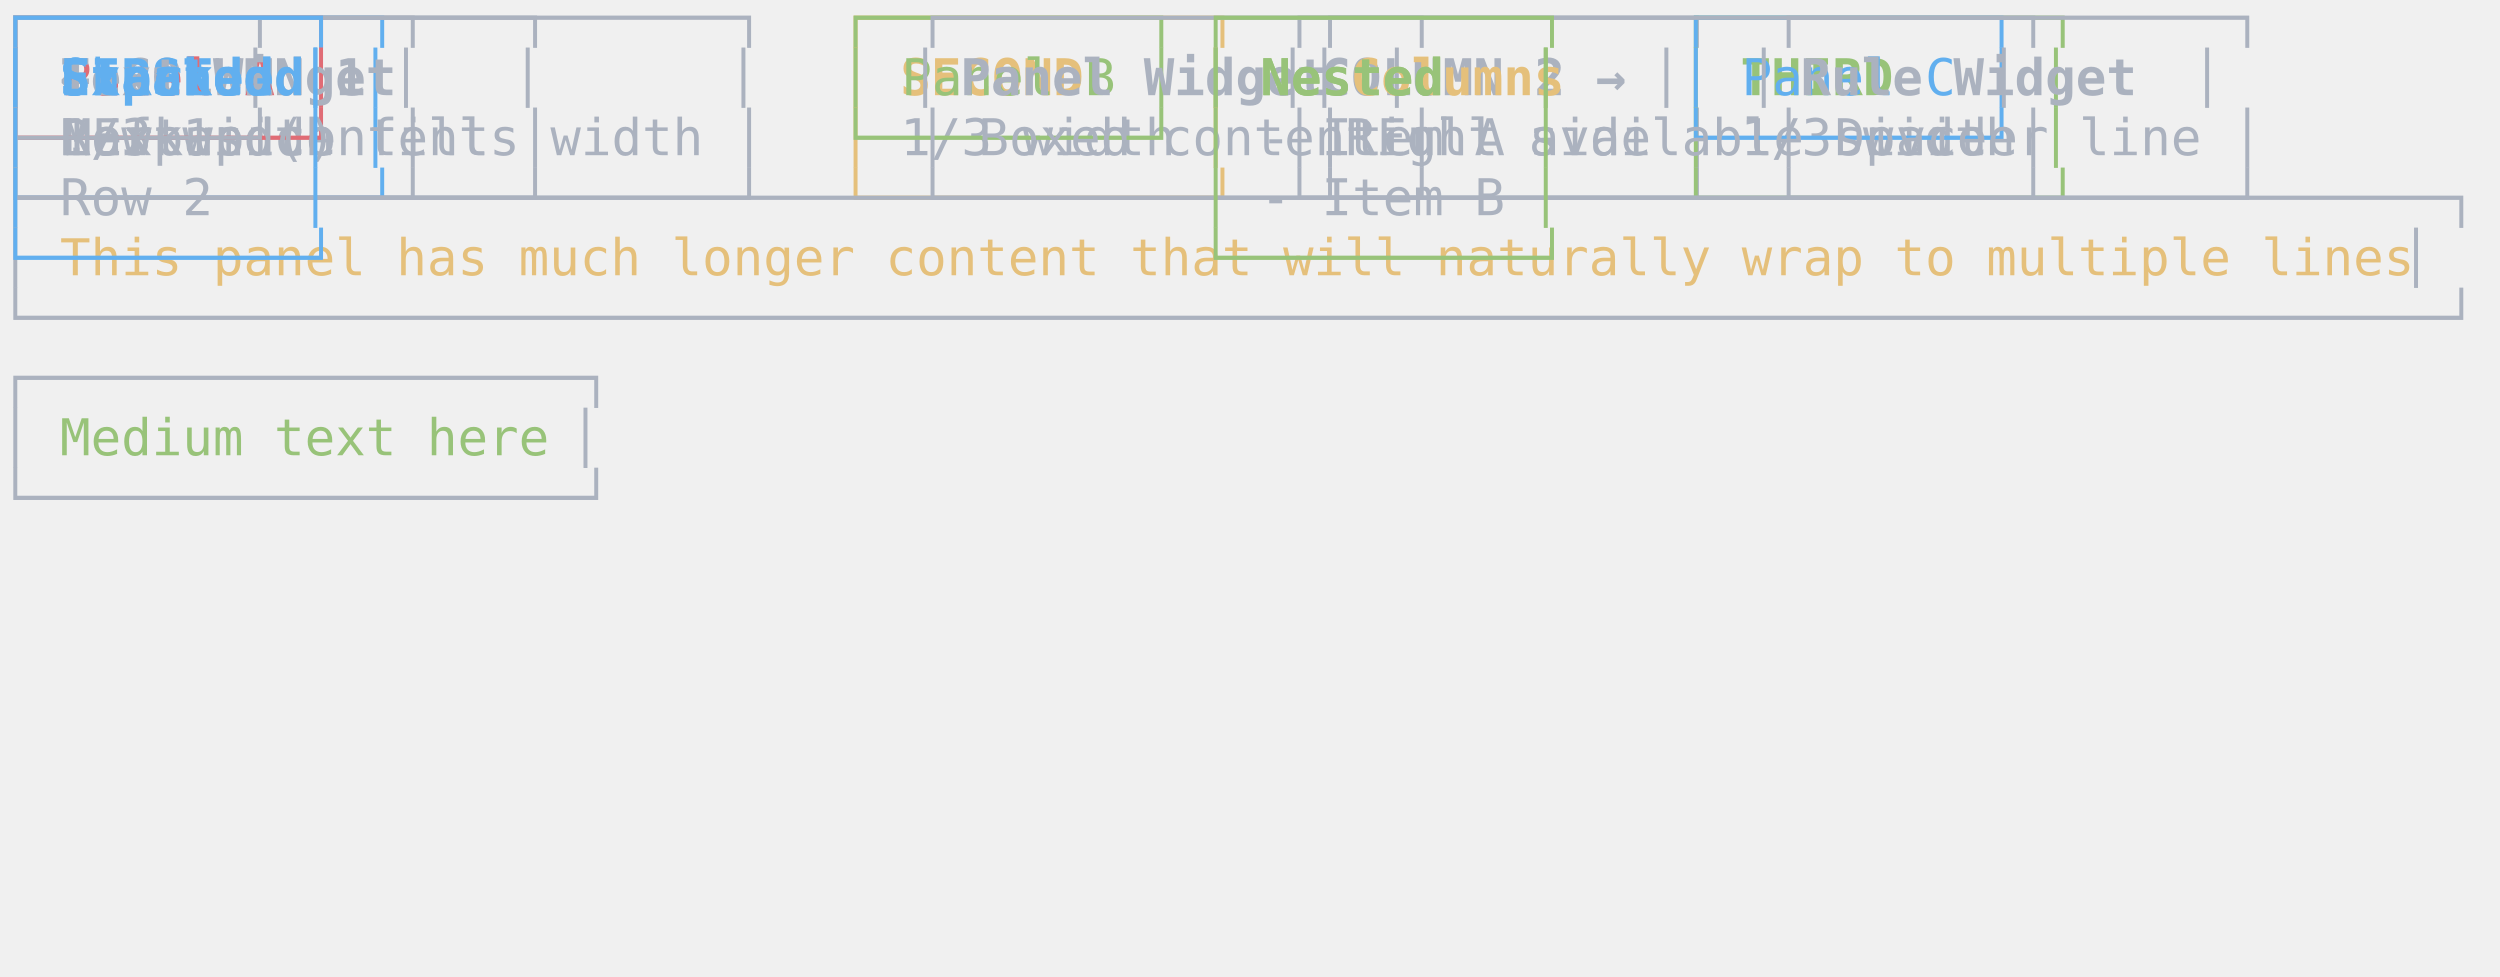
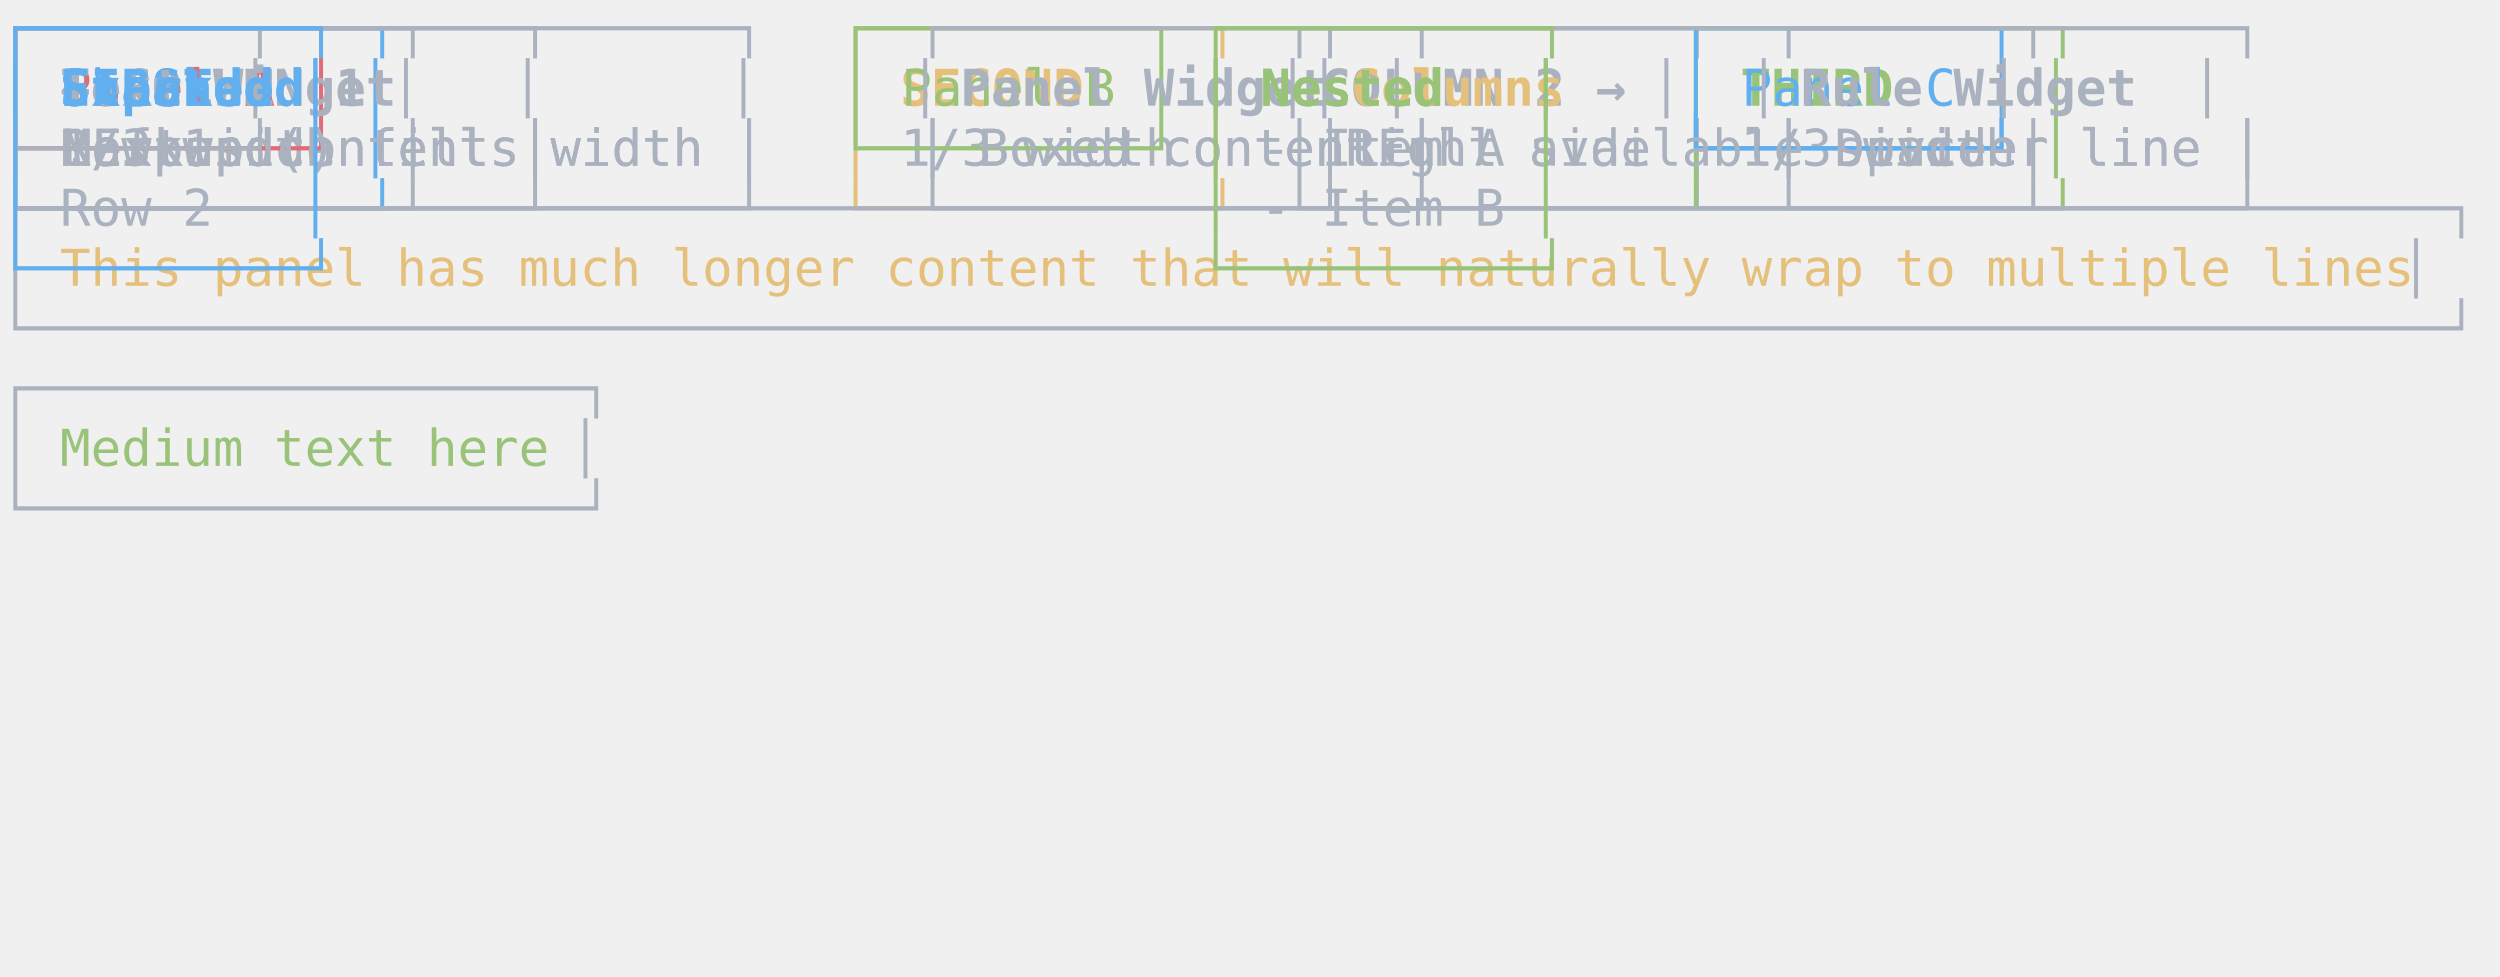
<svg xmlns="http://www.w3.org/2000/svg" viewBox="0 0 1083 423">
-   <style>text{white-space:pre;font-family:monospace;font-size:22px;letter-spacing:0;word-spacing:0;text-rendering:geometricPrecision;font-variant-ligatures:none;dominant-baseline:text-before-edge}.fg{fill:#abb2bf}.k{fill:#282c34}.r{fill:#e06c75}.g{fill:#98c379}.y{fill:#e5c07b}.b{fill:#61afef}.m{fill:#c678dd}.c{fill:#56b6c2}.w{fill:#abb2bf}.K{fill:#5c6370}.R{fill:#e06c75}.G{fill:#98c379}.Y{fill:#e5c07b}.B{fill:#61afef}.M{fill:#c678dd}.C{fill:#56b6c2}.W{fill:#fff}.bold{font-weight:bold}.italic{font-style:italic}.underline{text-decoration:underline}</style>
-   <svg x="0" y="0" width="1083" height="423" viewBox="0 0 1083 423">
+   <style>text{white-space:pre;font-family:monospace;font-size:22px;letter-spacing:0;word-spacing:0;text-rendering:geometricPrecision;font-variant-ligatures:none}.fg{fill:#abb2bf}.k{fill:#282c34}.r{fill:#e06c75}.g{fill:#98c379}.y{fill:#e5c07b}.b{fill:#61afef}.m{fill:#c678dd}.c{fill:#56b6c2}.w{fill:#abb2bf}.K{fill:#5c6370}.R{fill:#e06c75}.G{fill:#98c379}.Y{fill:#e5c07b}.B{fill:#61afef}.M{fill:#c678dd}.C{fill:#56b6c2}.W{fill:#fff}.bold{font-weight:bold}.italic{font-style:italic}.underline{text-decoration:underline}</style>
+   <defs>
+     <clipPath id="terminal-clip">
+       <rect width="1083" height="423" />
+     </clipPath>
+   </defs>
+   <g transform="translate(0,0)" clip-path="url(#terminal-clip)">
    <g xml:space="preserve">
      <g>
-         <animate attributeName="visibility" values="hidden;visible;hidden" keyTimes="0.000;0.002;0.128" dur="23.877s" calcMode="discrete" repeatCount="indefinite" />
-         <text y="0">
-           <tspan x="0" textLength="728" class="fg">┌────────────┐                            ┌────────────┐</tspan>
-         </text>
-       </g>
-       <g>
-         <animate attributeName="visibility" values="hidden;visible;hidden" keyTimes="0.000;0.128;0.253" dur="23.877s" calcMode="discrete" repeatCount="indefinite" />
-         <text y="0">
-           <tspan x="0" textLength="169" class="B">┌───────────┐</tspan>
-           <tspan x="169" textLength="195" class="fg">               </tspan>
-           <tspan x="364" textLength="169" class="Y">┌───────────┐</tspan>
-           <tspan x="533" textLength="195" class="fg">               </tspan>
-           <tspan x="728" textLength="169" class="g">┌───────────┐</tspan>
-         </text>
-       </g>
-       <g>
-         <animate attributeName="visibility" values="hidden;visible;hidden" keyTimes="0.000;0.253;0.380" dur="23.877s" calcMode="discrete" repeatCount="indefinite" />
-         <text y="0">
-           <tspan x="0" textLength="143" class="R">┌─────────┐</tspan>
-           <tspan x="143" textLength="221" class="fg">                 </tspan>
-           <tspan x="364" textLength="143" class="g">┌─────────┐</tspan>
-           <tspan x="507" textLength="221" class="fg">                 </tspan>
-           <tspan x="728" textLength="143" class="B">┌─────────┐</tspan>
-         </text>
-       </g>
-       <g>
-         <animate attributeName="visibility" values="hidden;visible;hidden" keyTimes="0.000;0.380;0.505" dur="23.877s" calcMode="discrete" repeatCount="indefinite" />
-         <text y="0">
-           <tspan x="0" textLength="962" class="fg">┌────────────────┐            ┌───────────────┐           ┌──────────────┐</tspan>
-         </text>
-       </g>
-       <g>
-         <animate attributeName="visibility" values="hidden;visible;hidden" keyTimes="0.000;0.505;0.631" dur="23.877s" calcMode="discrete" repeatCount="indefinite" />
-         <text y="0">
-           <tspan x="0" textLength="871" class="fg">┌───────────────────────┐                  ┌──────────────────────┐</tspan>
-         </text>
-       </g>
-       <g>
-         <animate attributeName="visibility" values="hidden;visible;hidden" keyTimes="0.000;0.631;0.757" dur="23.877s" calcMode="discrete" repeatCount="indefinite" />
-         <text y="0">
-           <tspan x="0" textLength="117" class="fg">┌───────┐</tspan>
-         </text>
-       </g>
-       <g>
-         <animate attributeName="visibility" values="hidden;visible" keyTimes="0.000;0.757" dur="23.877s" calcMode="discrete" repeatCount="indefinite" />
-         <text y="0">
-           <tspan x="0" textLength="143" class="B">┌─────────┐</tspan>
-           <tspan x="143" textLength="377" class="fg">                             </tspan>
-           <tspan x="520" textLength="156" class="g">┌──────────┐</tspan>
-         </text>
-       </g>
-       <g>
-         <animate attributeName="visibility" values="hidden;visible;hidden" keyTimes="0.000;0.002;0.128" dur="23.877s" calcMode="discrete" repeatCount="indefinite" />
-         <text y="26">
-           <tspan x="0" textLength="26" class="fg">│ </tspan>
-           <tspan x="26" textLength="130" class="fg bold">← COLUMN 1</tspan>
-           <tspan x="156" textLength="416" class="fg"> │                            │ </tspan>
-           <tspan x="572" textLength="130" class="fg bold">COLUMN 2 →</tspan>
-           <tspan x="702" textLength="26" class="fg"> │</tspan>
-         </text>
-       </g>
-       <g>
-         <animate attributeName="visibility" values="hidden;visible;hidden" keyTimes="0.000;0.128;0.253" dur="23.877s" calcMode="discrete" repeatCount="indefinite" />
-         <text y="26">
-           <tspan x="0" textLength="26" class="B">│ </tspan>
-           <tspan x="26" textLength="65" class="B bold">FIRST</tspan>
-           <tspan x="91" textLength="65" class="fg">     </tspan>
-           <tspan x="156" textLength="13" class="B">│</tspan>
-           <tspan x="169" textLength="195" class="fg">               </tspan>
-           <tspan x="364" textLength="26" class="Y">│ </tspan>
-           <tspan x="390" textLength="78" class="Y bold">SECOND</tspan>
-           <tspan x="468" textLength="52" class="fg">    </tspan>
-           <tspan x="520" textLength="13" class="Y">│</tspan>
-           <tspan x="533" textLength="195" class="fg">               </tspan>
-           <tspan x="728" textLength="26" class="g">│ </tspan>
-           <tspan x="754" textLength="65" class="g bold">THIRD</tspan>
-           <tspan x="819" textLength="65" class="fg">     </tspan>
-           <tspan x="884" textLength="13" class="g">│</tspan>
-         </text>
-       </g>
-       <g>
-         <animate attributeName="visibility" values="hidden;visible;hidden" keyTimes="0.000;0.253;0.380" dur="23.877s" calcMode="discrete" repeatCount="indefinite" />
-         <text y="26">
-           <tspan x="0" textLength="143" class="R">│ Panel A │</tspan>
-           <tspan x="143" textLength="221" class="fg">                 </tspan>
-           <tspan x="364" textLength="143" class="g">│ Panel B │</tspan>
-           <tspan x="507" textLength="221" class="fg">                 </tspan>
-           <tspan x="728" textLength="143" class="B">│ Panel C │</tspan>
-         </text>
-       </g>
-       <g>
-         <animate attributeName="visibility" values="hidden;visible;hidden" keyTimes="0.000;0.380;0.505" dur="23.877s" calcMode="discrete" repeatCount="indefinite" />
-         <text y="26">
-           <tspan x="0" textLength="26" class="fg">│ </tspan>
-           <tspan x="26" textLength="143" class="fg bold">Text Widget</tspan>
-           <tspan x="169" textLength="247" class="fg">    │            │ </tspan>
-           <tspan x="416" textLength="156" class="fg bold">Panel Widget</tspan>
-           <tspan x="572" textLength="208" class="fg">  │           │ </tspan>
-           <tspan x="780" textLength="143" class="fg bold">Rule Widget</tspan>
-           <tspan x="923" textLength="39" class="fg">  │</tspan>
-         </text>
-       </g>
-       <g>
-         <animate attributeName="visibility" values="hidden;visible;hidden" keyTimes="0.000;0.505;0.631" dur="23.877s" calcMode="discrete" repeatCount="indefinite" />
-         <text y="26">
-           <tspan x="0" textLength="26" class="fg">│ </tspan>
-           <tspan x="26" textLength="104" class="B bold">Expanded</tspan>
-           <tspan x="130" textLength="455" class="fg">              │                  │ </tspan>
-           <tspan x="585" textLength="91" class="Y bold">Columns</tspan>
-           <tspan x="676" textLength="195" class="fg">              │</tspan>
-         </text>
-       </g>
-       <g>
-         <animate attributeName="visibility" values="hidden;visible;hidden" keyTimes="0.000;0.631;0.757" dur="23.877s" calcMode="discrete" repeatCount="indefinite" />
-         <text y="26">
-           <tspan x="0" textLength="26" class="fg">│ </tspan>
-           <tspan x="26" textLength="78" class="B">Short </tspan>
-           <tspan x="104" textLength="13" class="fg">│</tspan>
-         </text>
-       </g>
-       <g>
-         <animate attributeName="visibility" values="hidden;visible;hidden" keyTimes="0.000;0.757;0.884" dur="23.877s" calcMode="discrete" repeatCount="indefinite" />
-         <text y="26">
-           <tspan x="0" textLength="26" class="B">│ </tspan>
-           <tspan x="26" textLength="91" class="B bold">Stacked</tspan>
-           <tspan x="117" textLength="13" class="fg"> </tspan>
-           <tspan x="130" textLength="13" class="B">│</tspan>
-           <tspan x="143" textLength="377" class="fg">                             </tspan>
-           <tspan x="520" textLength="26" class="g">│ </tspan>
-           <tspan x="546" textLength="78" class="g bold">Nested</tspan>
-           <tspan x="624" textLength="39" class="fg">   </tspan>
-           <tspan x="663" textLength="13" class="g">│</tspan>
-         </text>
-       </g>
-       <g>
-         <animate attributeName="visibility" values="hidden;visible" keyTimes="0.000;0.884" dur="23.877s" calcMode="discrete" repeatCount="indefinite" />
-         <text y="26">
-           <tspan x="0" textLength="26" class="B">│ </tspan>
-           <tspan x="26" textLength="91" class="B bold">Stacked</tspan>
-           <tspan x="117" textLength="13" class="fg"> </tspan>
-           <tspan x="130" textLength="13" class="B">│</tspan>
-           <tspan x="143" textLength="377" class="fg">                             </tspan>
-           <tspan x="520" textLength="26" class="g">│ </tspan>
-           <tspan x="546" textLength="78" class="g bold">Nested</tspan>
-           <tspan x="624" textLength="39" class="fg">   </tspan>
-           <tspan x="663" textLength="52" class="g">│   </tspan>
-         </text>
-       </g>
-       <g>
-         <animate attributeName="visibility" values="hidden;visible;hidden" keyTimes="0.000;0.002;0.128" dur="23.877s" calcMode="discrete" repeatCount="indefinite" />
-         <text y="52">
-           <tspan x="0" textLength="728" class="fg">│ Left side  │                            │ Right side │</tspan>
-         </text>
-       </g>
-       <g>
-         <animate attributeName="visibility" values="hidden;visible;hidden" keyTimes="0.000;0.128;0.253" dur="23.877s" calcMode="discrete" repeatCount="indefinite" />
-         <text y="52">
-           <tspan x="0" textLength="26" class="B">│ </tspan>
-           <tspan x="26" textLength="130" class="fg">1/3 width </tspan>
-           <tspan x="156" textLength="13" class="B">│</tspan>
-           <tspan x="169" textLength="195" class="fg">               </tspan>
-           <tspan x="364" textLength="26" class="Y">│ </tspan>
-           <tspan x="390" textLength="130" class="fg">1/3 width </tspan>
-           <tspan x="520" textLength="13" class="Y">│</tspan>
-           <tspan x="533" textLength="195" class="fg">               </tspan>
-           <tspan x="728" textLength="26" class="g">│ </tspan>
-           <tspan x="754" textLength="130" class="fg">1/3 width </tspan>
-           <tspan x="884" textLength="13" class="g">│</tspan>
-         </text>
-       </g>
-       <g>
-         <animate attributeName="visibility" values="hidden;visible;hidden" keyTimes="0.000;0.253;0.380" dur="23.877s" calcMode="discrete" repeatCount="indefinite" />
-         <text y="52">
-           <tspan x="0" textLength="143" class="R">└─────────┘</tspan>
-           <tspan x="143" textLength="221" class="fg">                 </tspan>
-           <tspan x="364" textLength="143" class="g">└─────────┘</tspan>
-           <tspan x="507" textLength="221" class="fg">                 </tspan>
-           <tspan x="728" textLength="143" class="B">└─────────┘</tspan>
-         </text>
-       </g>
-       <g>
-         <animate attributeName="visibility" values="hidden;visible;hidden" keyTimes="0.000;0.380;0.505" dur="23.877s" calcMode="discrete" repeatCount="indefinite" />
-         <text y="52">
-           <tspan x="0" textLength="962" class="fg">│ Markup content │            │ Boxed content │           │ Divider line │</tspan>
-         </text>
-       </g>
-       <g>
-         <animate attributeName="visibility" values="hidden;visible;hidden" keyTimes="0.000;0.505;0.631" dur="23.877s" calcMode="discrete" repeatCount="indefinite" />
-         <text y="52">
-           <tspan x="0" textLength="871" class="fg">│ .Expand() fills width │                  │ Full available space │</tspan>
-         </text>
-       </g>
-       <g>
-         <animate attributeName="visibility" values="hidden;visible;hidden" keyTimes="0.000;0.631;0.757" dur="23.877s" calcMode="discrete" repeatCount="indefinite" />
-         <text y="52">
-           <tspan x="0" textLength="117" class="fg">└───────┘</tspan>
-         </text>
-       </g>
-       <g>
-         <animate attributeName="visibility" values="hidden;visible" keyTimes="0.000;0.757" dur="23.877s" calcMode="discrete" repeatCount="indefinite" />
-         <text y="52">
-           <tspan x="0" textLength="26" class="B">│ </tspan>
-           <tspan x="26" textLength="104" class="fg">Row 1   </tspan>
-           <tspan x="130" textLength="13" class="B">│</tspan>
-           <tspan x="143" textLength="377" class="fg">                             </tspan>
-           <tspan x="520" textLength="26" class="g">│ </tspan>
-           <tspan x="546" textLength="117" class="fg">- Item A </tspan>
-           <tspan x="663" textLength="13" class="g">│</tspan>
-         </text>
-       </g>
-       <g>
-         <animate attributeName="visibility" values="hidden;visible;hidden" keyTimes="0.000;0.002;0.128" dur="23.877s" calcMode="discrete" repeatCount="indefinite" />
-         <text y="78">
-           <tspan x="0" textLength="728" class="fg">└────────────┘                            └────────────┘</tspan>
-         </text>
-       </g>
-       <g>
-         <animate attributeName="visibility" values="hidden;visible;hidden" keyTimes="0.000;0.128;0.253" dur="23.877s" calcMode="discrete" repeatCount="indefinite" />
-         <text y="78">
-           <tspan x="0" textLength="364" class="B">└───────────┘               </tspan>
-           <tspan x="364" textLength="364" class="Y">└───────────┘               </tspan>
-           <tspan x="728" textLength="169" class="g">└───────────┘</tspan>
-         </text>
-       </g>
-       <g>
-         <animate attributeName="visibility" values="hidden;visible;hidden" keyTimes="0.000;0.380;0.505" dur="23.877s" calcMode="discrete" repeatCount="indefinite" />
-         <text y="78">
-           <tspan x="0" textLength="962" class="fg">└────────────────┘            └───────────────┘           └──────────────┘</tspan>
-         </text>
-       </g>
-       <g>
-         <animate attributeName="visibility" values="hidden;visible;hidden" keyTimes="0.000;0.505;0.632" dur="23.877s" calcMode="discrete" repeatCount="indefinite" />
-         <text y="78">
-           <tspan x="0" textLength="871" class="fg">└───────────────────────┘                  └──────────────────────┘</tspan>
-         </text>
-       </g>
-       <g>
-         <animate attributeName="visibility" values="hidden;visible;hidden" keyTimes="0.000;0.632;0.757" dur="23.877s" calcMode="discrete" repeatCount="indefinite" />
-         <text y="78">
-           <tspan x="0" textLength="1053" class="fg">┌───────────────────────────────────────────────────────────────────────────────┐</tspan>
-         </text>
-       </g>
-       <g>
-         <animate attributeName="visibility" values="hidden;visible" keyTimes="0.000;0.757" dur="23.877s" calcMode="discrete" repeatCount="indefinite" />
-         <text y="78">
-           <tspan x="0" textLength="26" class="B">│ </tspan>
-           <tspan x="26" textLength="104" class="fg">Row 2   </tspan>
-           <tspan x="130" textLength="13" class="B">│</tspan>
-           <tspan x="143" textLength="377" class="fg">                             </tspan>
-           <tspan x="520" textLength="26" class="g">│ </tspan>
-           <tspan x="546" textLength="117" class="fg">- Item B </tspan>
-           <tspan x="663" textLength="13" class="g">│</tspan>
-         </text>
-       </g>
-       <g>
-         <animate attributeName="visibility" values="hidden;visible;hidden" keyTimes="0.000;0.632;0.757" dur="23.877s" calcMode="discrete" repeatCount="indefinite" />
-         <text y="104">
-           <tspan x="0" textLength="26" class="fg">│ </tspan>
-           <tspan x="26" textLength="1014" class="Y">This panel has much longer content that will naturally wrap to multiple lines </tspan>
-           <tspan x="1040" textLength="13" class="fg">│</tspan>
-         </text>
-       </g>
-       <g>
-         <animate attributeName="visibility" values="hidden;visible" keyTimes="0.000;0.757" dur="23.877s" calcMode="discrete" repeatCount="indefinite" />
-         <text y="104">
-           <tspan x="0" textLength="143" class="B">└─────────┘</tspan>
-           <tspan x="143" textLength="377" class="fg">                             </tspan>
-           <tspan x="520" textLength="156" class="g">└──────────┘</tspan>
-         </text>
-       </g>
-       <g>
-         <animate attributeName="visibility" values="hidden;visible;hidden" keyTimes="0.000;0.632;0.757" dur="23.877s" calcMode="discrete" repeatCount="indefinite" />
-         <text y="130">
-           <tspan x="0" textLength="1053" class="fg">└───────────────────────────────────────────────────────────────────────────────┘</tspan>
-         </text>
-       </g>
-       <g>
-         <animate attributeName="visibility" values="hidden;visible;hidden" keyTimes="0.000;0.632;0.757" dur="23.877s" calcMode="discrete" repeatCount="indefinite" />
-         <text y="156">
-           <tspan x="0" textLength="260" class="fg">┌──────────────────┐</tspan>
-         </text>
-       </g>
-       <g>
-         <animate attributeName="visibility" values="hidden;visible;hidden" keyTimes="0.000;0.632;0.757" dur="23.877s" calcMode="discrete" repeatCount="indefinite" />
-         <text y="182">
-           <tspan x="0" textLength="26" class="fg">│ </tspan>
-           <tspan x="26" textLength="221" class="g">Medium text here </tspan>
-           <tspan x="247" textLength="13" class="fg">│</tspan>
-         </text>
-       </g>
-       <g>
-         <animate attributeName="visibility" values="hidden;visible;hidden" keyTimes="0.000;0.632;0.757" dur="23.877s" calcMode="discrete" repeatCount="indefinite" />
-         <text y="208">
-           <tspan x="0" textLength="260" class="fg">└──────────────────┘</tspan>
-         </text>
+         <animate attributeName="visibility" values="hidden;visible;hidden;hidden" keyTimes="0.000;0.001;0.126;1.000" dur="23.995s" calcMode="discrete" repeatCount="indefinite" />
+         <text x="0" y="19.8" textLength="728" lengthAdjust="spacingAndGlyphs" class="fg">┌────────────┐                            ┌────────────┐</text>
+       </g>
+       <g>
+         <animate attributeName="visibility" values="hidden;visible;hidden;hidden" keyTimes="0.000;0.126;0.252;1.000" dur="23.995s" calcMode="discrete" repeatCount="indefinite" />
+         <text x="0" y="19.8" textLength="169" lengthAdjust="spacingAndGlyphs" class="B">┌───────────┐</text>
+         <text x="169" y="19.8" textLength="195" class="fg">               </text>
+         <text x="364" y="19.8" textLength="169" lengthAdjust="spacingAndGlyphs" class="Y">┌───────────┐</text>
+         <text x="533" y="19.8" textLength="195" class="fg">               </text>
+         <text x="728" y="19.8" textLength="169" lengthAdjust="spacingAndGlyphs" class="g">┌───────────┐</text>
+       </g>
+       <g>
+         <animate attributeName="visibility" values="hidden;visible;hidden;hidden" keyTimes="0.000;0.252;0.377;1.000" dur="23.995s" calcMode="discrete" repeatCount="indefinite" />
+         <text x="0" y="19.8" textLength="143" lengthAdjust="spacingAndGlyphs" class="R">┌─────────┐</text>
+         <text x="143" y="19.8" textLength="221" class="fg">                 </text>
+         <text x="364" y="19.8" textLength="143" lengthAdjust="spacingAndGlyphs" class="g">┌─────────┐</text>
+         <text x="507" y="19.8" textLength="221" class="fg">                 </text>
+         <text x="728" y="19.8" textLength="143" lengthAdjust="spacingAndGlyphs" class="B">┌─────────┐</text>
+       </g>
+       <g>
+         <animate attributeName="visibility" values="hidden;visible;hidden;hidden" keyTimes="0.000;0.377;0.502;1.000" dur="23.995s" calcMode="discrete" repeatCount="indefinite" />
+         <text x="0" y="19.8" textLength="962" lengthAdjust="spacingAndGlyphs" class="fg">┌────────────────┐            ┌───────────────┐           ┌──────────────┐</text>
+       </g>
+       <g>
+         <animate attributeName="visibility" values="hidden;visible;hidden;hidden" keyTimes="0.000;0.502;0.632;1.000" dur="23.995s" calcMode="discrete" repeatCount="indefinite" />
+         <text x="0" y="19.8" textLength="871" lengthAdjust="spacingAndGlyphs" class="fg">┌───────────────────────┐                  ┌──────────────────────┐</text>
+       </g>
+       <g>
+         <animate attributeName="visibility" values="hidden;visible;hidden;hidden" keyTimes="0.000;0.632;0.758;1.000" dur="23.995s" calcMode="discrete" repeatCount="indefinite" />
+         <text x="0" y="19.8" textLength="117" lengthAdjust="spacingAndGlyphs" class="fg">┌───────┐</text>
+       </g>
+       <g>
+         <animate attributeName="visibility" values="hidden;visible;visible" keyTimes="0.000;0.758;1.000" dur="23.995s" calcMode="discrete" repeatCount="indefinite" />
+         <text x="0" y="19.8" textLength="143" lengthAdjust="spacingAndGlyphs" class="B">┌─────────┐</text>
+         <text x="143" y="19.8" textLength="377" class="fg">                             </text>
+         <text x="520" y="19.8" textLength="156" lengthAdjust="spacingAndGlyphs" class="g">┌──────────┐</text>
+       </g>
+       <g>
+         <animate attributeName="visibility" values="hidden;visible;hidden;hidden" keyTimes="0.000;0.001;0.126;1.000" dur="23.995s" calcMode="discrete" repeatCount="indefinite" />
+         <text x="0" y="45.8" textLength="26" lengthAdjust="spacingAndGlyphs" class="fg">│ </text>
+         <text x="26" y="45.8" textLength="130" class="fg bold">← COLUMN 1</text>
+         <text x="156" y="45.8" textLength="416" lengthAdjust="spacingAndGlyphs" class="fg"> │                            │ </text>
+         <text x="572" y="45.8" textLength="130" class="fg bold">COLUMN 2 →</text>
+         <text x="702" y="45.8" textLength="26" lengthAdjust="spacingAndGlyphs" class="fg"> │</text>
+       </g>
+       <g>
+         <animate attributeName="visibility" values="hidden;visible;hidden;hidden" keyTimes="0.000;0.126;0.252;1.000" dur="23.995s" calcMode="discrete" repeatCount="indefinite" />
+         <text x="0" y="45.8" textLength="26" lengthAdjust="spacingAndGlyphs" class="B">│ </text>
+         <text x="26" y="45.8" textLength="65" class="B bold">FIRST</text>
+         <text x="91" y="45.8" textLength="65" class="fg">     </text>
+         <text x="156" y="45.8" textLength="13" lengthAdjust="spacingAndGlyphs" class="B">│</text>
+         <text x="169" y="45.8" textLength="195" class="fg">               </text>
+         <text x="364" y="45.8" textLength="26" lengthAdjust="spacingAndGlyphs" class="Y">│ </text>
+         <text x="390" y="45.8" textLength="78" class="Y bold">SECOND</text>
+         <text x="468" y="45.8" textLength="52" class="fg">    </text>
+         <text x="520" y="45.8" textLength="13" lengthAdjust="spacingAndGlyphs" class="Y">│</text>
+         <text x="533" y="45.8" textLength="195" class="fg">               </text>
+         <text x="728" y="45.8" textLength="26" lengthAdjust="spacingAndGlyphs" class="g">│ </text>
+         <text x="754" y="45.8" textLength="65" class="g bold">THIRD</text>
+         <text x="819" y="45.8" textLength="65" class="fg">     </text>
+         <text x="884" y="45.8" textLength="13" lengthAdjust="spacingAndGlyphs" class="g">│</text>
+       </g>
+       <g>
+         <animate attributeName="visibility" values="hidden;visible;hidden;hidden" keyTimes="0.000;0.252;0.377;1.000" dur="23.995s" calcMode="discrete" repeatCount="indefinite" />
+         <text x="0" y="45.8" textLength="143" lengthAdjust="spacingAndGlyphs" class="R">│ Panel A │</text>
+         <text x="143" y="45.8" textLength="221" class="fg">                 </text>
+         <text x="364" y="45.8" textLength="143" lengthAdjust="spacingAndGlyphs" class="g">│ Panel B │</text>
+         <text x="507" y="45.8" textLength="221" class="fg">                 </text>
+         <text x="728" y="45.8" textLength="143" lengthAdjust="spacingAndGlyphs" class="B">│ Panel C │</text>
+       </g>
+       <g>
+         <animate attributeName="visibility" values="hidden;visible;hidden;hidden" keyTimes="0.000;0.377;0.502;1.000" dur="23.995s" calcMode="discrete" repeatCount="indefinite" />
+         <text x="0" y="45.8" textLength="26" lengthAdjust="spacingAndGlyphs" class="fg">│ </text>
+         <text x="26" y="45.8" textLength="143" class="fg bold">Text Widget</text>
+         <text x="169" y="45.8" textLength="247" lengthAdjust="spacingAndGlyphs" class="fg">    │            │ </text>
+         <text x="416" y="45.8" textLength="156" class="fg bold">Panel Widget</text>
+         <text x="572" y="45.8" textLength="208" lengthAdjust="spacingAndGlyphs" class="fg">  │           │ </text>
+         <text x="780" y="45.8" textLength="143" class="fg bold">Rule Widget</text>
+         <text x="923" y="45.8" textLength="39" lengthAdjust="spacingAndGlyphs" class="fg">  │</text>
+       </g>
+       <g>
+         <animate attributeName="visibility" values="hidden;visible;hidden;hidden" keyTimes="0.000;0.502;0.632;1.000" dur="23.995s" calcMode="discrete" repeatCount="indefinite" />
+         <text x="0" y="45.8" textLength="26" lengthAdjust="spacingAndGlyphs" class="fg">│ </text>
+         <text x="26" y="45.8" textLength="104" class="B bold">Expanded</text>
+         <text x="130" y="45.8" textLength="455" lengthAdjust="spacingAndGlyphs" class="fg">              │                  │ </text>
+         <text x="585" y="45.8" textLength="91" class="Y bold">Columns</text>
+         <text x="676" y="45.8" textLength="195" lengthAdjust="spacingAndGlyphs" class="fg">              │</text>
+       </g>
+       <g>
+         <animate attributeName="visibility" values="hidden;visible;hidden;hidden" keyTimes="0.000;0.632;0.758;1.000" dur="23.995s" calcMode="discrete" repeatCount="indefinite" />
+         <text x="0" y="45.8" textLength="26" lengthAdjust="spacingAndGlyphs" class="fg">│ </text>
+         <text x="26" y="45.8" textLength="78" class="B">Short </text>
+         <text x="104" y="45.8" textLength="13" lengthAdjust="spacingAndGlyphs" class="fg">│</text>
+       </g>
+       <g>
+         <animate attributeName="visibility" values="hidden;visible;hidden;hidden" keyTimes="0.000;0.758;0.883;1.000" dur="23.995s" calcMode="discrete" repeatCount="indefinite" />
+         <text x="0" y="45.8" textLength="26" lengthAdjust="spacingAndGlyphs" class="B">│ </text>
+         <text x="26" y="45.8" textLength="91" class="B bold">Stacked</text>
+         <text x="117" y="45.8" textLength="13" class="fg"> </text>
+         <text x="130" y="45.8" textLength="13" lengthAdjust="spacingAndGlyphs" class="B">│</text>
+         <text x="143" y="45.8" textLength="377" class="fg">                             </text>
+         <text x="520" y="45.8" textLength="26" lengthAdjust="spacingAndGlyphs" class="g">│ </text>
+         <text x="546" y="45.8" textLength="78" class="g bold">Nested</text>
+         <text x="624" y="45.8" textLength="39" class="fg">   </text>
+         <text x="663" y="45.8" textLength="13" lengthAdjust="spacingAndGlyphs" class="g">│</text>
+       </g>
+       <g>
+         <animate attributeName="visibility" values="hidden;visible;visible" keyTimes="0.000;0.883;1.000" dur="23.995s" calcMode="discrete" repeatCount="indefinite" />
+         <text x="0" y="45.8" textLength="26" lengthAdjust="spacingAndGlyphs" class="B">│ </text>
+         <text x="26" y="45.8" textLength="91" class="B bold">Stacked</text>
+         <text x="117" y="45.8" textLength="13" class="fg"> </text>
+         <text x="130" y="45.8" textLength="13" lengthAdjust="spacingAndGlyphs" class="B">│</text>
+         <text x="143" y="45.8" textLength="377" class="fg">                             </text>
+         <text x="520" y="45.8" textLength="26" lengthAdjust="spacingAndGlyphs" class="g">│ </text>
+         <text x="546" y="45.8" textLength="78" class="g bold">Nested</text>
+         <text x="624" y="45.8" textLength="39" class="fg">   </text>
+         <text x="663" y="45.8" textLength="52" lengthAdjust="spacingAndGlyphs" class="g">│   </text>
+       </g>
+       <g>
+         <animate attributeName="visibility" values="hidden;visible;hidden;hidden" keyTimes="0.000;0.001;0.126;1.000" dur="23.995s" calcMode="discrete" repeatCount="indefinite" />
+         <text x="0" y="71.8" textLength="728" lengthAdjust="spacingAndGlyphs" class="fg">│ Left side  │                            │ Right side │</text>
+       </g>
+       <g>
+         <animate attributeName="visibility" values="hidden;visible;hidden;hidden" keyTimes="0.000;0.126;0.252;1.000" dur="23.995s" calcMode="discrete" repeatCount="indefinite" />
+         <text x="0" y="71.8" textLength="26" lengthAdjust="spacingAndGlyphs" class="B">│ </text>
+         <text x="26" y="71.8" textLength="130" class="fg">1/3 width </text>
+         <text x="156" y="71.8" textLength="13" lengthAdjust="spacingAndGlyphs" class="B">│</text>
+         <text x="169" y="71.8" textLength="195" class="fg">               </text>
+         <text x="364" y="71.8" textLength="26" lengthAdjust="spacingAndGlyphs" class="Y">│ </text>
+         <text x="390" y="71.8" textLength="130" class="fg">1/3 width </text>
+         <text x="520" y="71.8" textLength="13" lengthAdjust="spacingAndGlyphs" class="Y">│</text>
+         <text x="533" y="71.8" textLength="195" class="fg">               </text>
+         <text x="728" y="71.8" textLength="26" lengthAdjust="spacingAndGlyphs" class="g">│ </text>
+         <text x="754" y="71.8" textLength="130" class="fg">1/3 width </text>
+         <text x="884" y="71.8" textLength="13" lengthAdjust="spacingAndGlyphs" class="g">│</text>
+       </g>
+       <g>
+         <animate attributeName="visibility" values="hidden;visible;hidden;hidden" keyTimes="0.000;0.252;0.377;1.000" dur="23.995s" calcMode="discrete" repeatCount="indefinite" />
+         <text x="0" y="71.8" textLength="143" lengthAdjust="spacingAndGlyphs" class="R">└─────────┘</text>
+         <text x="143" y="71.8" textLength="221" class="fg">                 </text>
+         <text x="364" y="71.8" textLength="143" lengthAdjust="spacingAndGlyphs" class="g">└─────────┘</text>
+         <text x="507" y="71.8" textLength="221" class="fg">                 </text>
+         <text x="728" y="71.8" textLength="143" lengthAdjust="spacingAndGlyphs" class="B">└─────────┘</text>
+       </g>
+       <g>
+         <animate attributeName="visibility" values="hidden;visible;hidden;hidden" keyTimes="0.000;0.377;0.378;1.000" dur="23.995s" calcMode="discrete" repeatCount="indefinite" />
+         <text x="0" y="71.8" textLength="728" lengthAdjust="spacingAndGlyphs" class="fg">│ Markup content │            │ Boxed content           </text>
+         <text x="728" y="71.8" textLength="143" lengthAdjust="spacingAndGlyphs" class="B">└─────────┘</text>
+       </g>
+       <g>
+         <animate attributeName="visibility" values="hidden;visible;hidden;hidden" keyTimes="0.000;0.378;0.502;1.000" dur="23.995s" calcMode="discrete" repeatCount="indefinite" />
+         <text x="0" y="71.8" textLength="962" lengthAdjust="spacingAndGlyphs" class="fg">│ Markup content │            │ Boxed content │           │ Divider line │</text>
+       </g>
+       <g>
+         <animate attributeName="visibility" values="hidden;visible;hidden;hidden" keyTimes="0.000;0.502;0.503;1.000" dur="23.995s" calcMode="discrete" repeatCount="indefinite" />
+         <text x="0" y="71.8" textLength="962" lengthAdjust="spacingAndGlyphs" class="fg">│ .Expand() fills width │                  nt │           │ Divider line │</text>
+       </g>
+       <g>
+         <animate attributeName="visibility" values="hidden;visible;hidden;hidden" keyTimes="0.000;0.503;0.632;1.000" dur="23.995s" calcMode="discrete" repeatCount="indefinite" />
+         <text x="0" y="71.8" textLength="871" lengthAdjust="spacingAndGlyphs" class="fg">│ .Expand() fills width │                  │ Full available space │</text>
+       </g>
+       <g>
+         <animate attributeName="visibility" values="hidden;visible;hidden;hidden" keyTimes="0.000;0.632;0.758;1.000" dur="23.995s" calcMode="discrete" repeatCount="indefinite" />
+         <text x="0" y="71.8" textLength="117" lengthAdjust="spacingAndGlyphs" class="fg">└───────┘</text>
+       </g>
+       <g>
+         <animate attributeName="visibility" values="hidden;visible;visible" keyTimes="0.000;0.758;1.000" dur="23.995s" calcMode="discrete" repeatCount="indefinite" />
+         <text x="0" y="71.8" textLength="26" lengthAdjust="spacingAndGlyphs" class="B">│ </text>
+         <text x="26" y="71.8" textLength="104" class="fg">Row 1   </text>
+         <text x="130" y="71.8" textLength="13" lengthAdjust="spacingAndGlyphs" class="B">│</text>
+         <text x="143" y="71.8" textLength="377" class="fg">                             </text>
+         <text x="520" y="71.8" textLength="26" lengthAdjust="spacingAndGlyphs" class="g">│ </text>
+         <text x="546" y="71.8" textLength="117" class="fg">- Item A </text>
+         <text x="663" y="71.8" textLength="13" lengthAdjust="spacingAndGlyphs" class="g">│</text>
+       </g>
+       <g>
+         <animate attributeName="visibility" values="hidden;visible;hidden;hidden" keyTimes="0.000;0.001;0.126;1.000" dur="23.995s" calcMode="discrete" repeatCount="indefinite" />
+         <text x="0" y="97.8" textLength="728" lengthAdjust="spacingAndGlyphs" class="fg">└────────────┘                            └────────────┘</text>
+       </g>
+       <g>
+         <animate attributeName="visibility" values="hidden;visible;hidden;hidden" keyTimes="0.000;0.126;0.252;1.000" dur="23.995s" calcMode="discrete" repeatCount="indefinite" />
+         <text x="0" y="97.8" textLength="364" lengthAdjust="spacingAndGlyphs" class="B">└───────────┘               </text>
+         <text x="364" y="97.8" textLength="364" lengthAdjust="spacingAndGlyphs" class="Y">└───────────┘               </text>
+         <text x="728" y="97.8" textLength="169" lengthAdjust="spacingAndGlyphs" class="g">└───────────┘</text>
+       </g>
+       <g>
+         <animate attributeName="visibility" values="hidden;visible;hidden;hidden" keyTimes="0.000;0.378;0.503;1.000" dur="23.995s" calcMode="discrete" repeatCount="indefinite" />
+         <text x="0" y="97.8" textLength="962" lengthAdjust="spacingAndGlyphs" class="fg">└────────────────┘            └───────────────┘           └──────────────┘</text>
+       </g>
+       <g>
+         <animate attributeName="visibility" values="hidden;visible;hidden;hidden" keyTimes="0.000;0.503;0.633;1.000" dur="23.995s" calcMode="discrete" repeatCount="indefinite" />
+         <text x="0" y="97.8" textLength="871" lengthAdjust="spacingAndGlyphs" class="fg">└───────────────────────┘                  └──────────────────────┘</text>
+       </g>
+       <g>
+         <animate attributeName="visibility" values="hidden;visible;hidden;hidden" keyTimes="0.000;0.633;0.758;1.000" dur="23.995s" calcMode="discrete" repeatCount="indefinite" />
+         <text x="0" y="97.8" textLength="1053" lengthAdjust="spacingAndGlyphs" class="fg">┌───────────────────────────────────────────────────────────────────────────────┐</text>
+       </g>
+       <g>
+         <animate attributeName="visibility" values="hidden;visible;visible" keyTimes="0.000;0.758;1.000" dur="23.995s" calcMode="discrete" repeatCount="indefinite" />
+         <text x="0" y="97.8" textLength="26" lengthAdjust="spacingAndGlyphs" class="B">│ </text>
+         <text x="26" y="97.8" textLength="104" class="fg">Row 2   </text>
+         <text x="130" y="97.8" textLength="13" lengthAdjust="spacingAndGlyphs" class="B">│</text>
+         <text x="143" y="97.8" textLength="377" class="fg">                             </text>
+         <text x="520" y="97.8" textLength="26" lengthAdjust="spacingAndGlyphs" class="g">│ </text>
+         <text x="546" y="97.8" textLength="117" class="fg">- Item B </text>
+         <text x="663" y="97.8" textLength="13" lengthAdjust="spacingAndGlyphs" class="g">│</text>
+       </g>
+       <g>
+         <animate attributeName="visibility" values="hidden;visible;hidden;hidden" keyTimes="0.000;0.633;0.758;1.000" dur="23.995s" calcMode="discrete" repeatCount="indefinite" />
+         <text x="0" y="123.8" textLength="26" lengthAdjust="spacingAndGlyphs" class="fg">│ </text>
+         <text x="26" y="123.8" textLength="1014" class="Y">This panel has much longer content that will naturally wrap to multiple lines </text>
+         <text x="1040" y="123.8" textLength="13" lengthAdjust="spacingAndGlyphs" class="fg">│</text>
+       </g>
+       <g>
+         <animate attributeName="visibility" values="hidden;visible;visible" keyTimes="0.000;0.758;1.000" dur="23.995s" calcMode="discrete" repeatCount="indefinite" />
+         <text x="0" y="123.8" textLength="143" lengthAdjust="spacingAndGlyphs" class="B">└─────────┘</text>
+         <text x="143" y="123.8" textLength="377" class="fg">                             </text>
+         <text x="520" y="123.8" textLength="156" lengthAdjust="spacingAndGlyphs" class="g">└──────────┘</text>
+       </g>
+       <g>
+         <animate attributeName="visibility" values="hidden;visible;hidden;hidden" keyTimes="0.000;0.633;0.758;1.000" dur="23.995s" calcMode="discrete" repeatCount="indefinite" />
+         <text x="0" y="149.8" textLength="1053" lengthAdjust="spacingAndGlyphs" class="fg">└───────────────────────────────────────────────────────────────────────────────┘</text>
+       </g>
+       <g>
+         <animate attributeName="visibility" values="hidden;visible;hidden;hidden" keyTimes="0.000;0.633;0.758;1.000" dur="23.995s" calcMode="discrete" repeatCount="indefinite" />
+         <text x="0" y="175.8" textLength="260" lengthAdjust="spacingAndGlyphs" class="fg">┌──────────────────┐</text>
+       </g>
+       <g>
+         <animate attributeName="visibility" values="hidden;visible;hidden;hidden" keyTimes="0.000;0.633;0.758;1.000" dur="23.995s" calcMode="discrete" repeatCount="indefinite" />
+         <text x="0" y="201.8" textLength="26" lengthAdjust="spacingAndGlyphs" class="fg">│ </text>
+         <text x="26" y="201.8" textLength="221" class="g">Medium text here </text>
+         <text x="247" y="201.8" textLength="13" lengthAdjust="spacingAndGlyphs" class="fg">│</text>
+       </g>
+       <g>
+         <animate attributeName="visibility" values="hidden;visible;hidden;hidden" keyTimes="0.000;0.633;0.758;1.000" dur="23.995s" calcMode="discrete" repeatCount="indefinite" />
+         <text x="0" y="227.8" textLength="260" lengthAdjust="spacingAndGlyphs" class="fg">└──────────────────┘</text>
      </g>
    </g>
-   </svg>
+   </g>
</svg>
